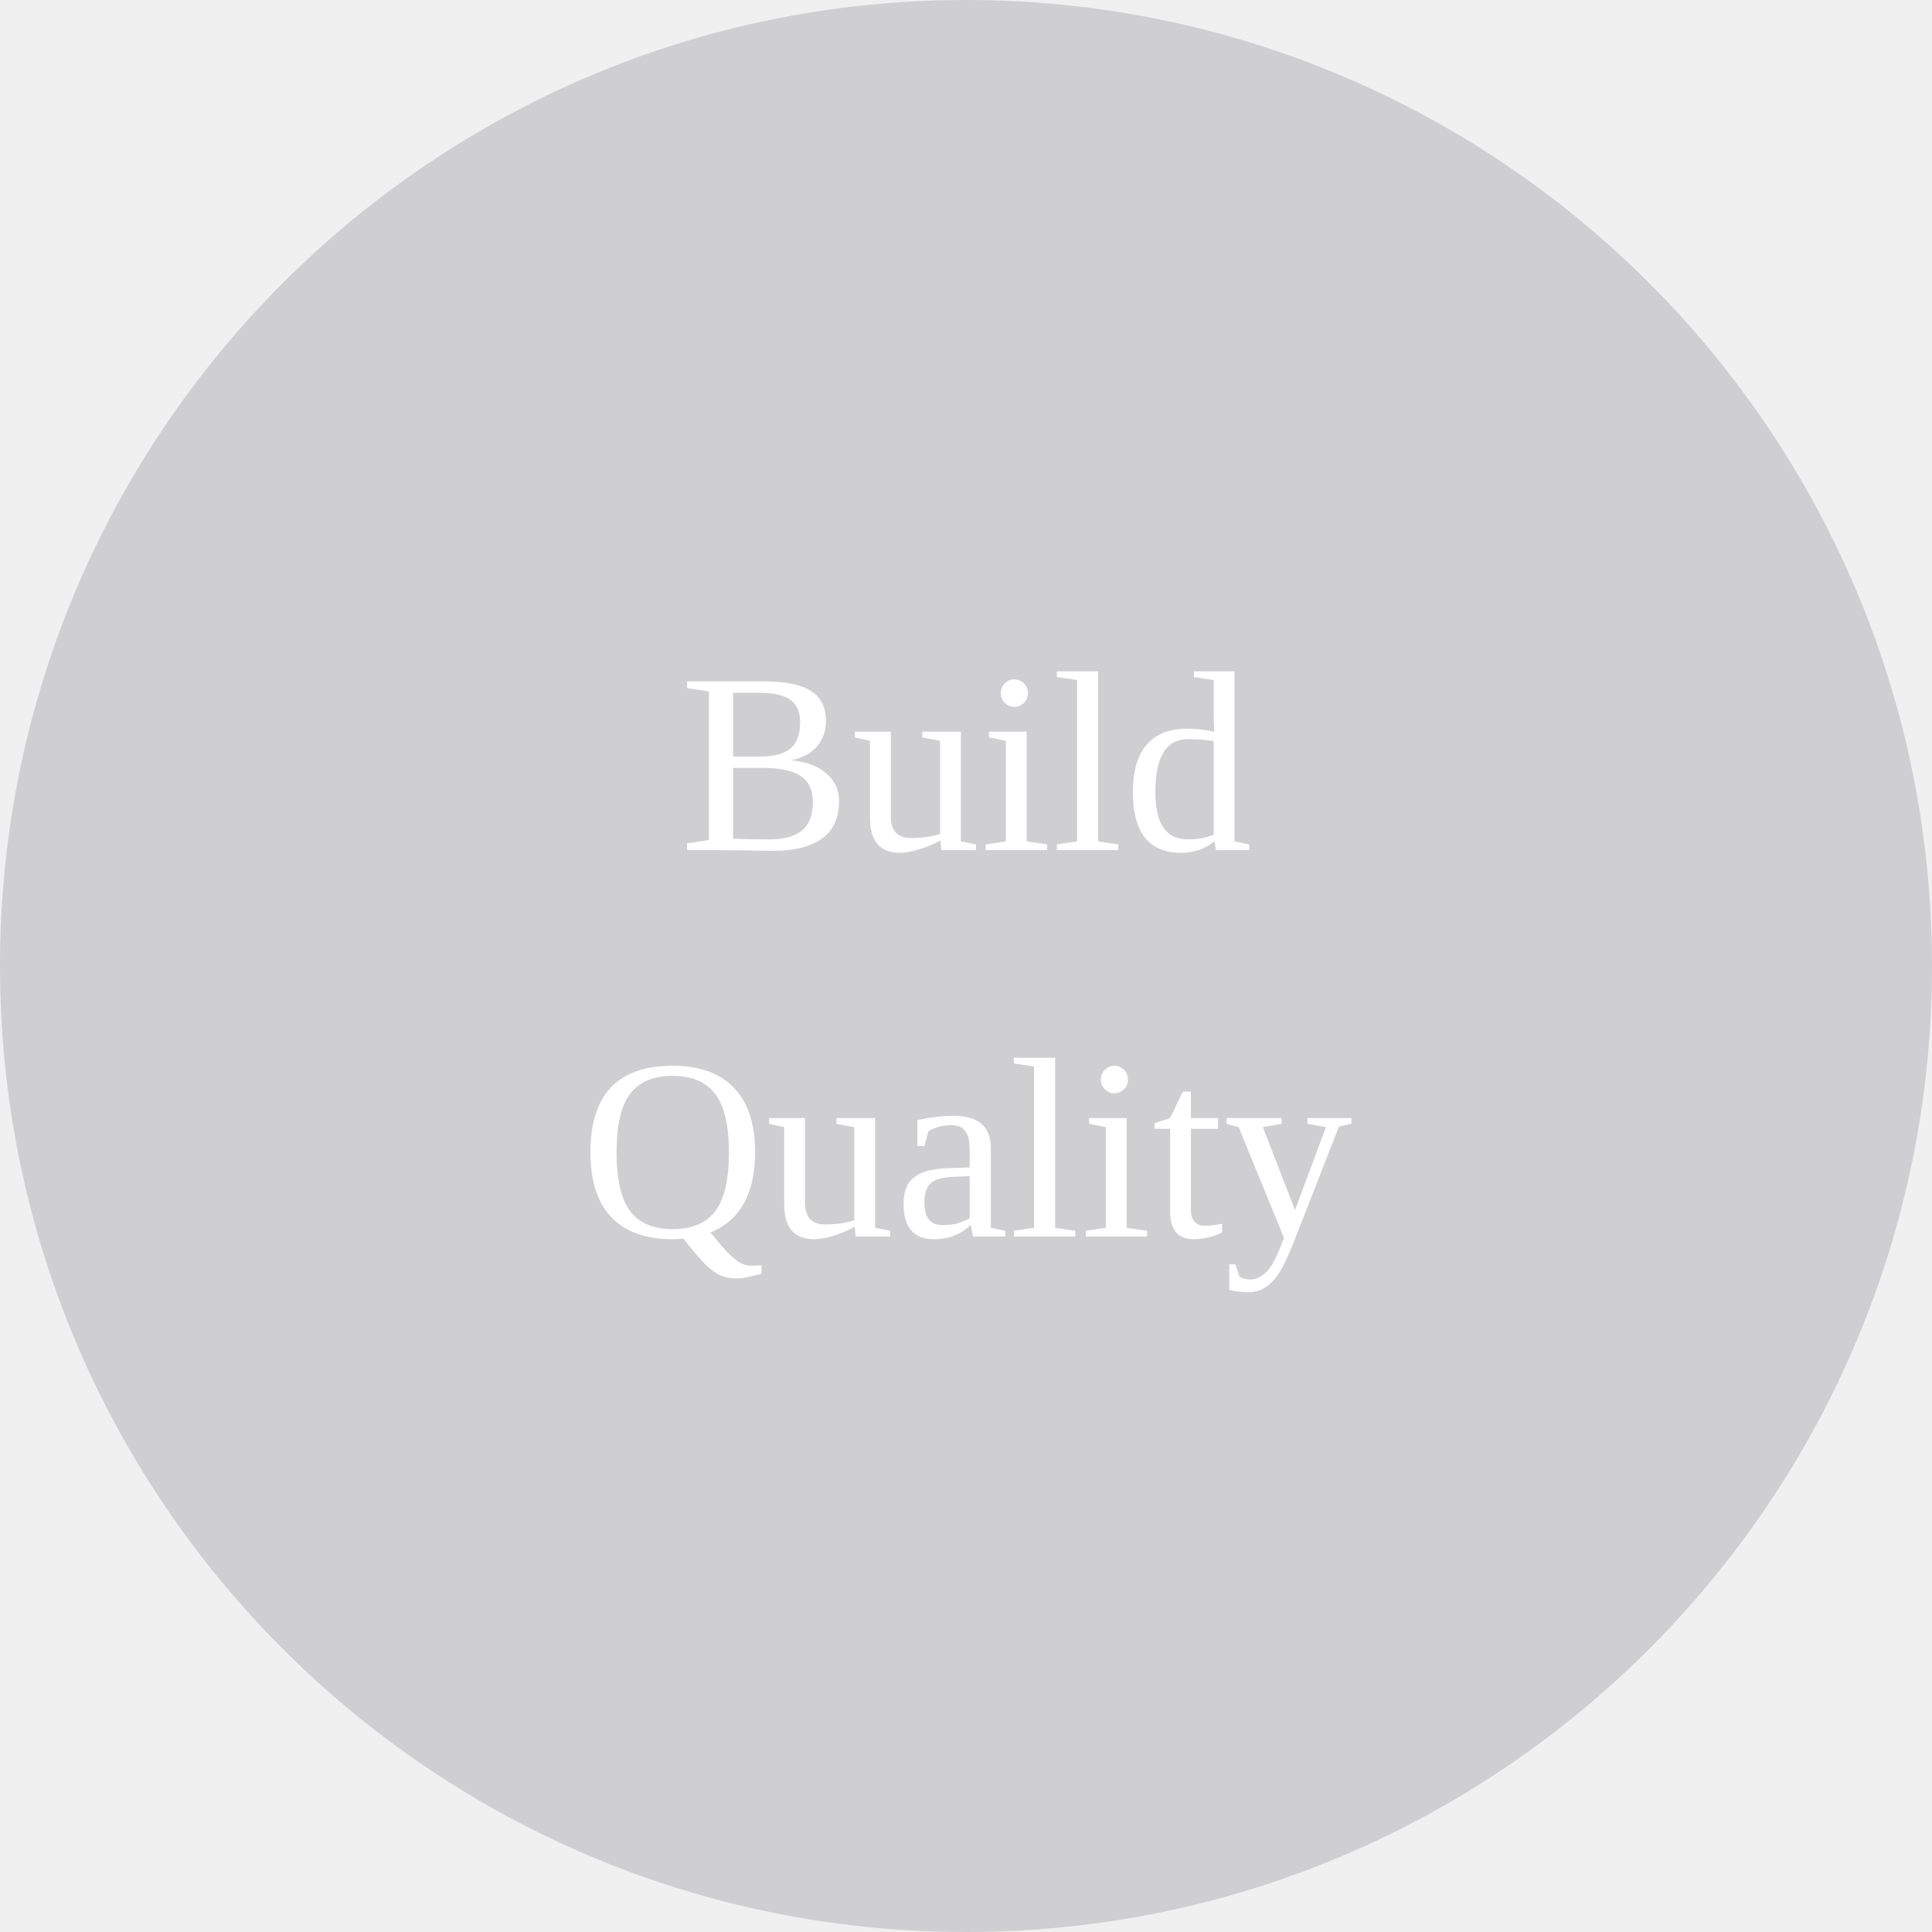
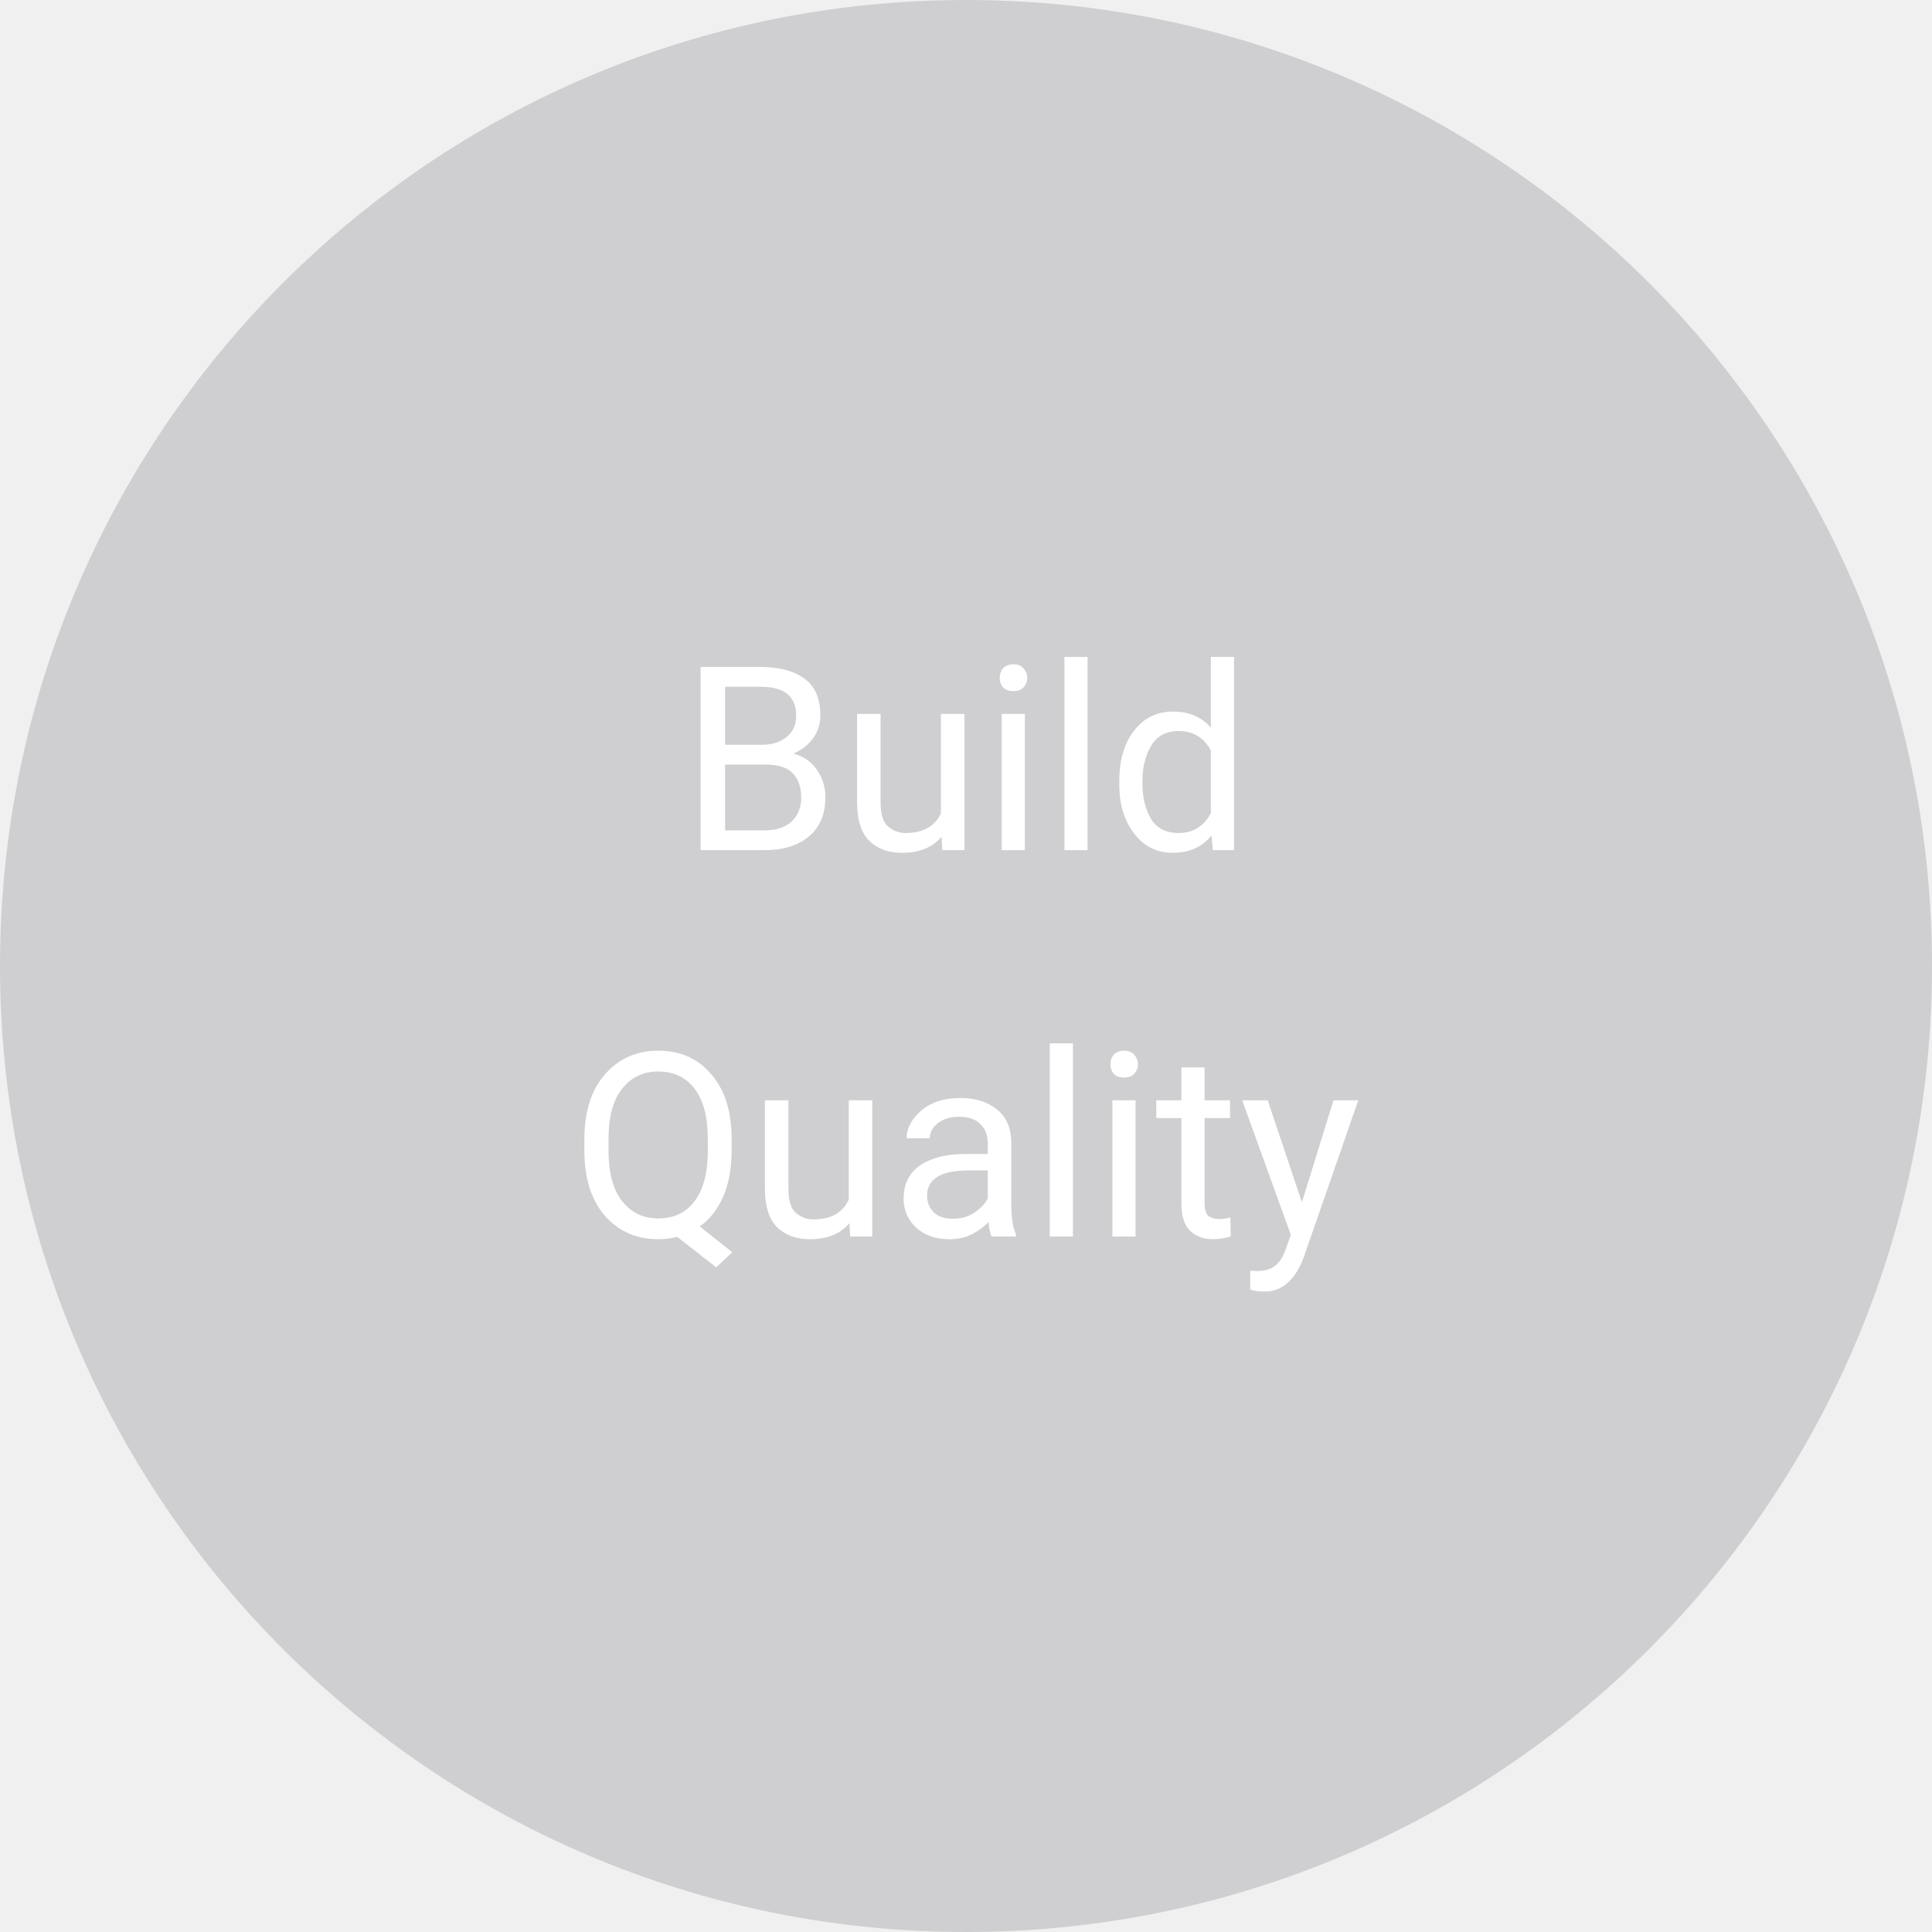
<svg xmlns="http://www.w3.org/2000/svg" width="90px" height="90px" viewBox="0 0 90 90" version="1.1">
  <defs />
  <g id="Page-1" stroke="none" stroke-width="1" fill="none" fill-rule="evenodd">
    <g id="Preferences" transform="translate(-21, -561)" fill="#CFCFD1">
      <circle id="circle_svg" cx="66" cy="606" r="45" />
    </g>
  </g>
-   <text x="50%" y="40%" text-anchor="middle" dy="0.3em" fill="#FFFFFF">Build</text>
-   <text x="50%" y="60%" text-anchor="middle" dy="0.3em" fill="#FFFFFF">Quality</text>
+   <text x="50%" y="40%" text-anchor="middle" dy="0.3em" font-family="Roboto" fill="#FFFFFF">Build</text>
+   <text x="50%" y="60%" text-anchor="middle" dy="0.3em" font-family="Roboto" fill="#FFFFFF">Quality</text>
</svg>
